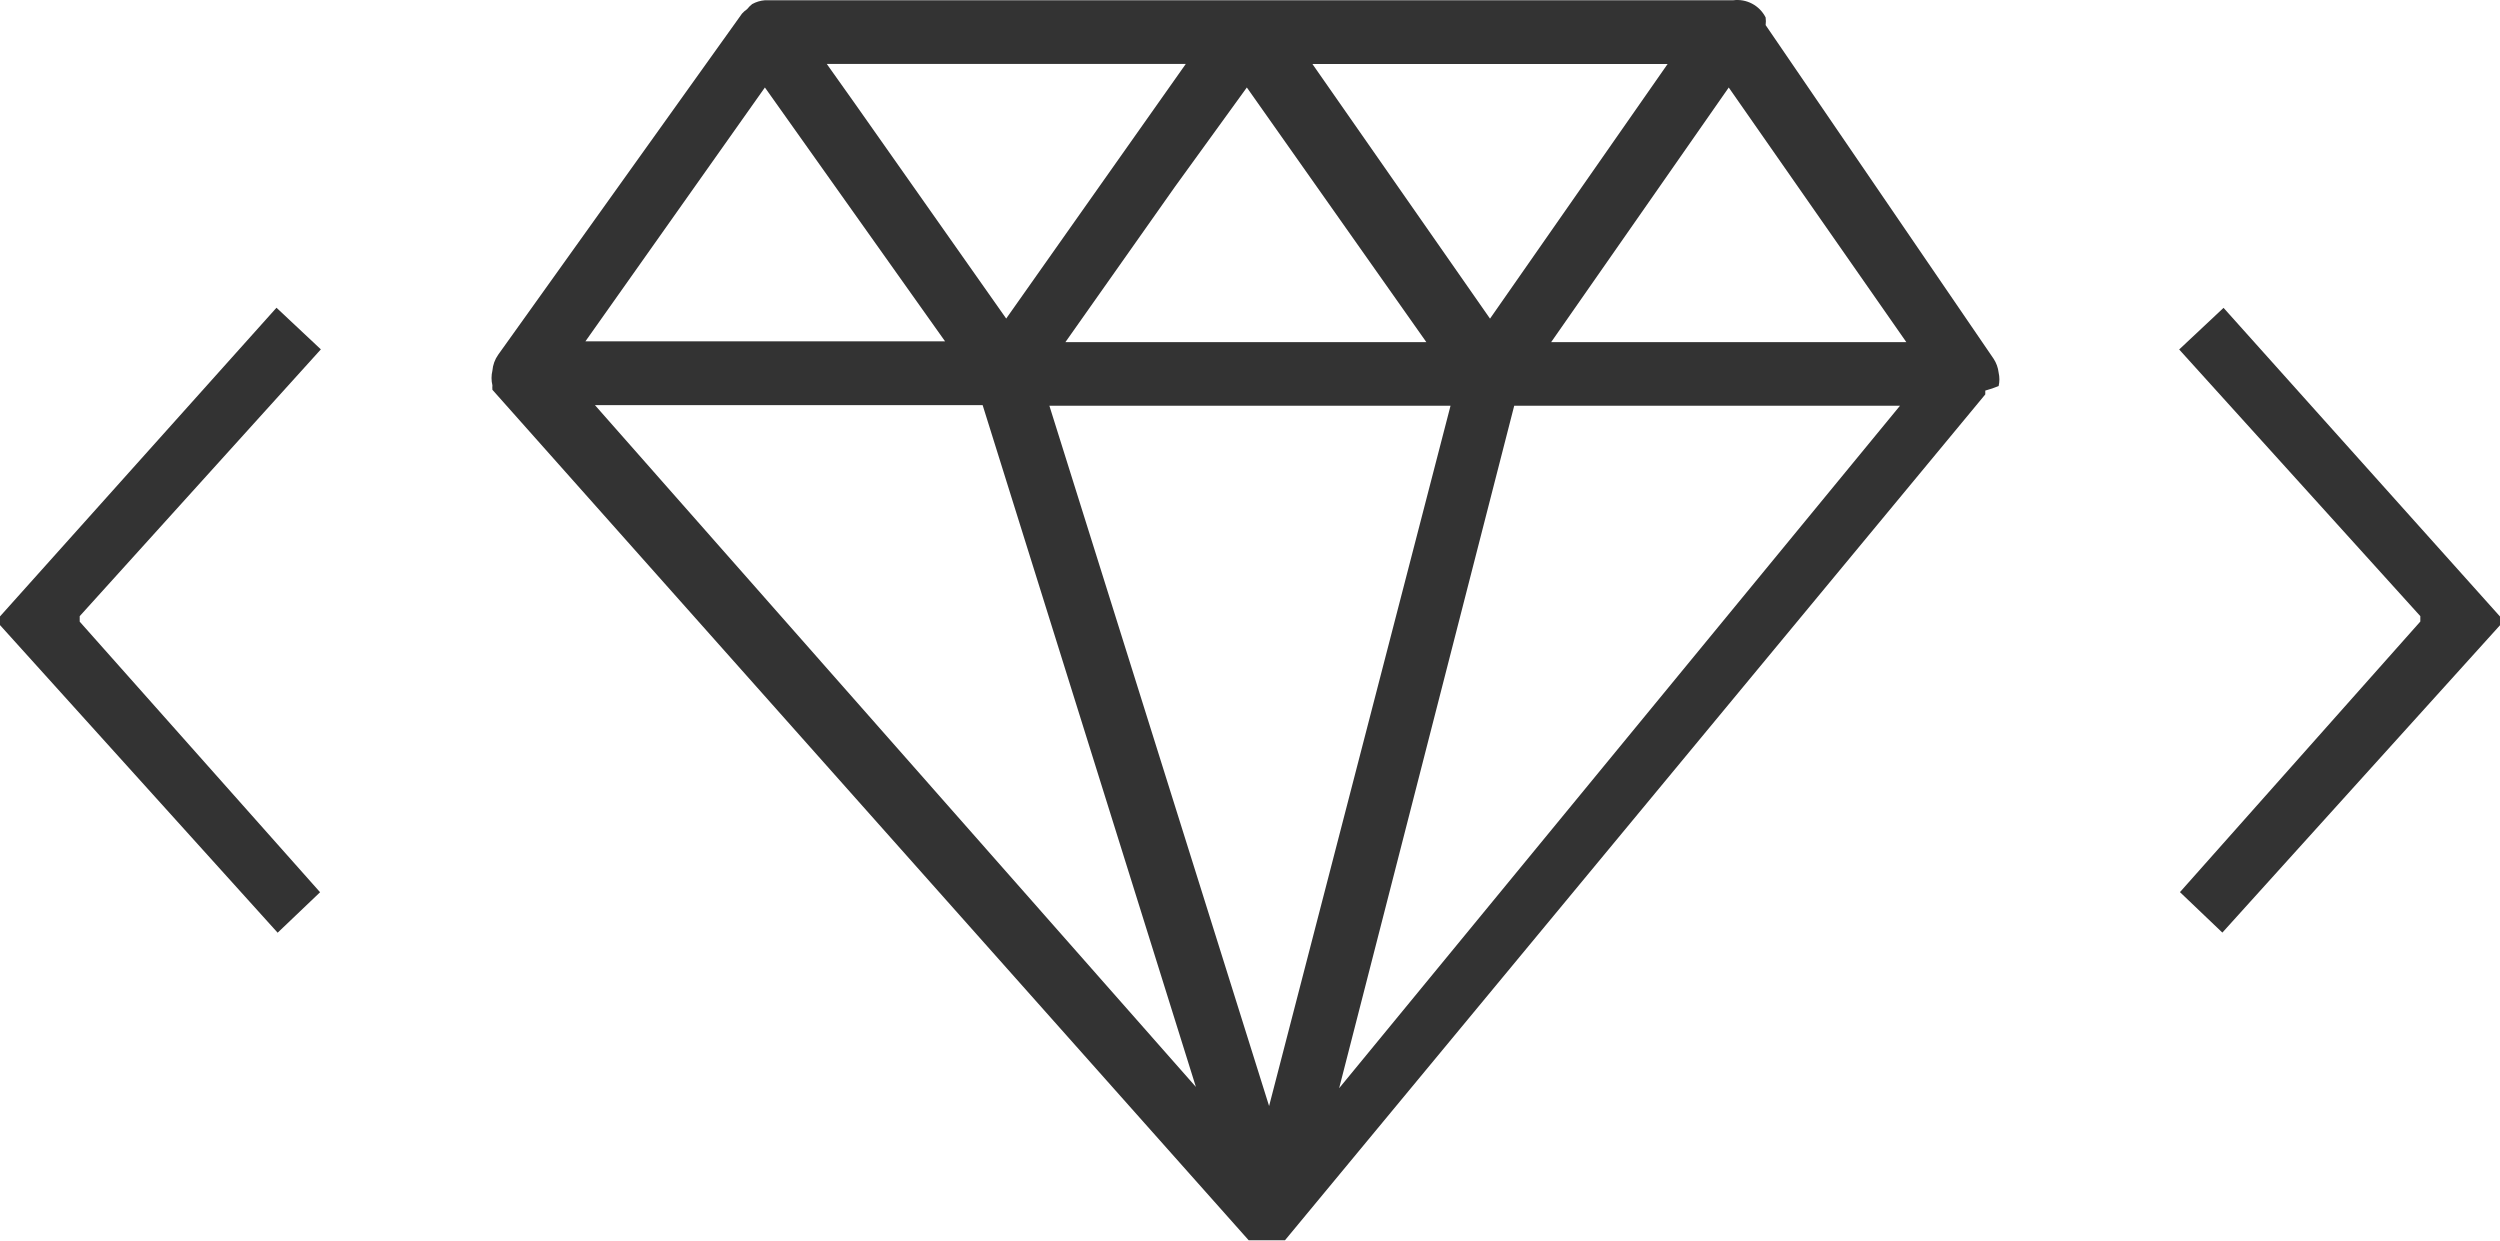
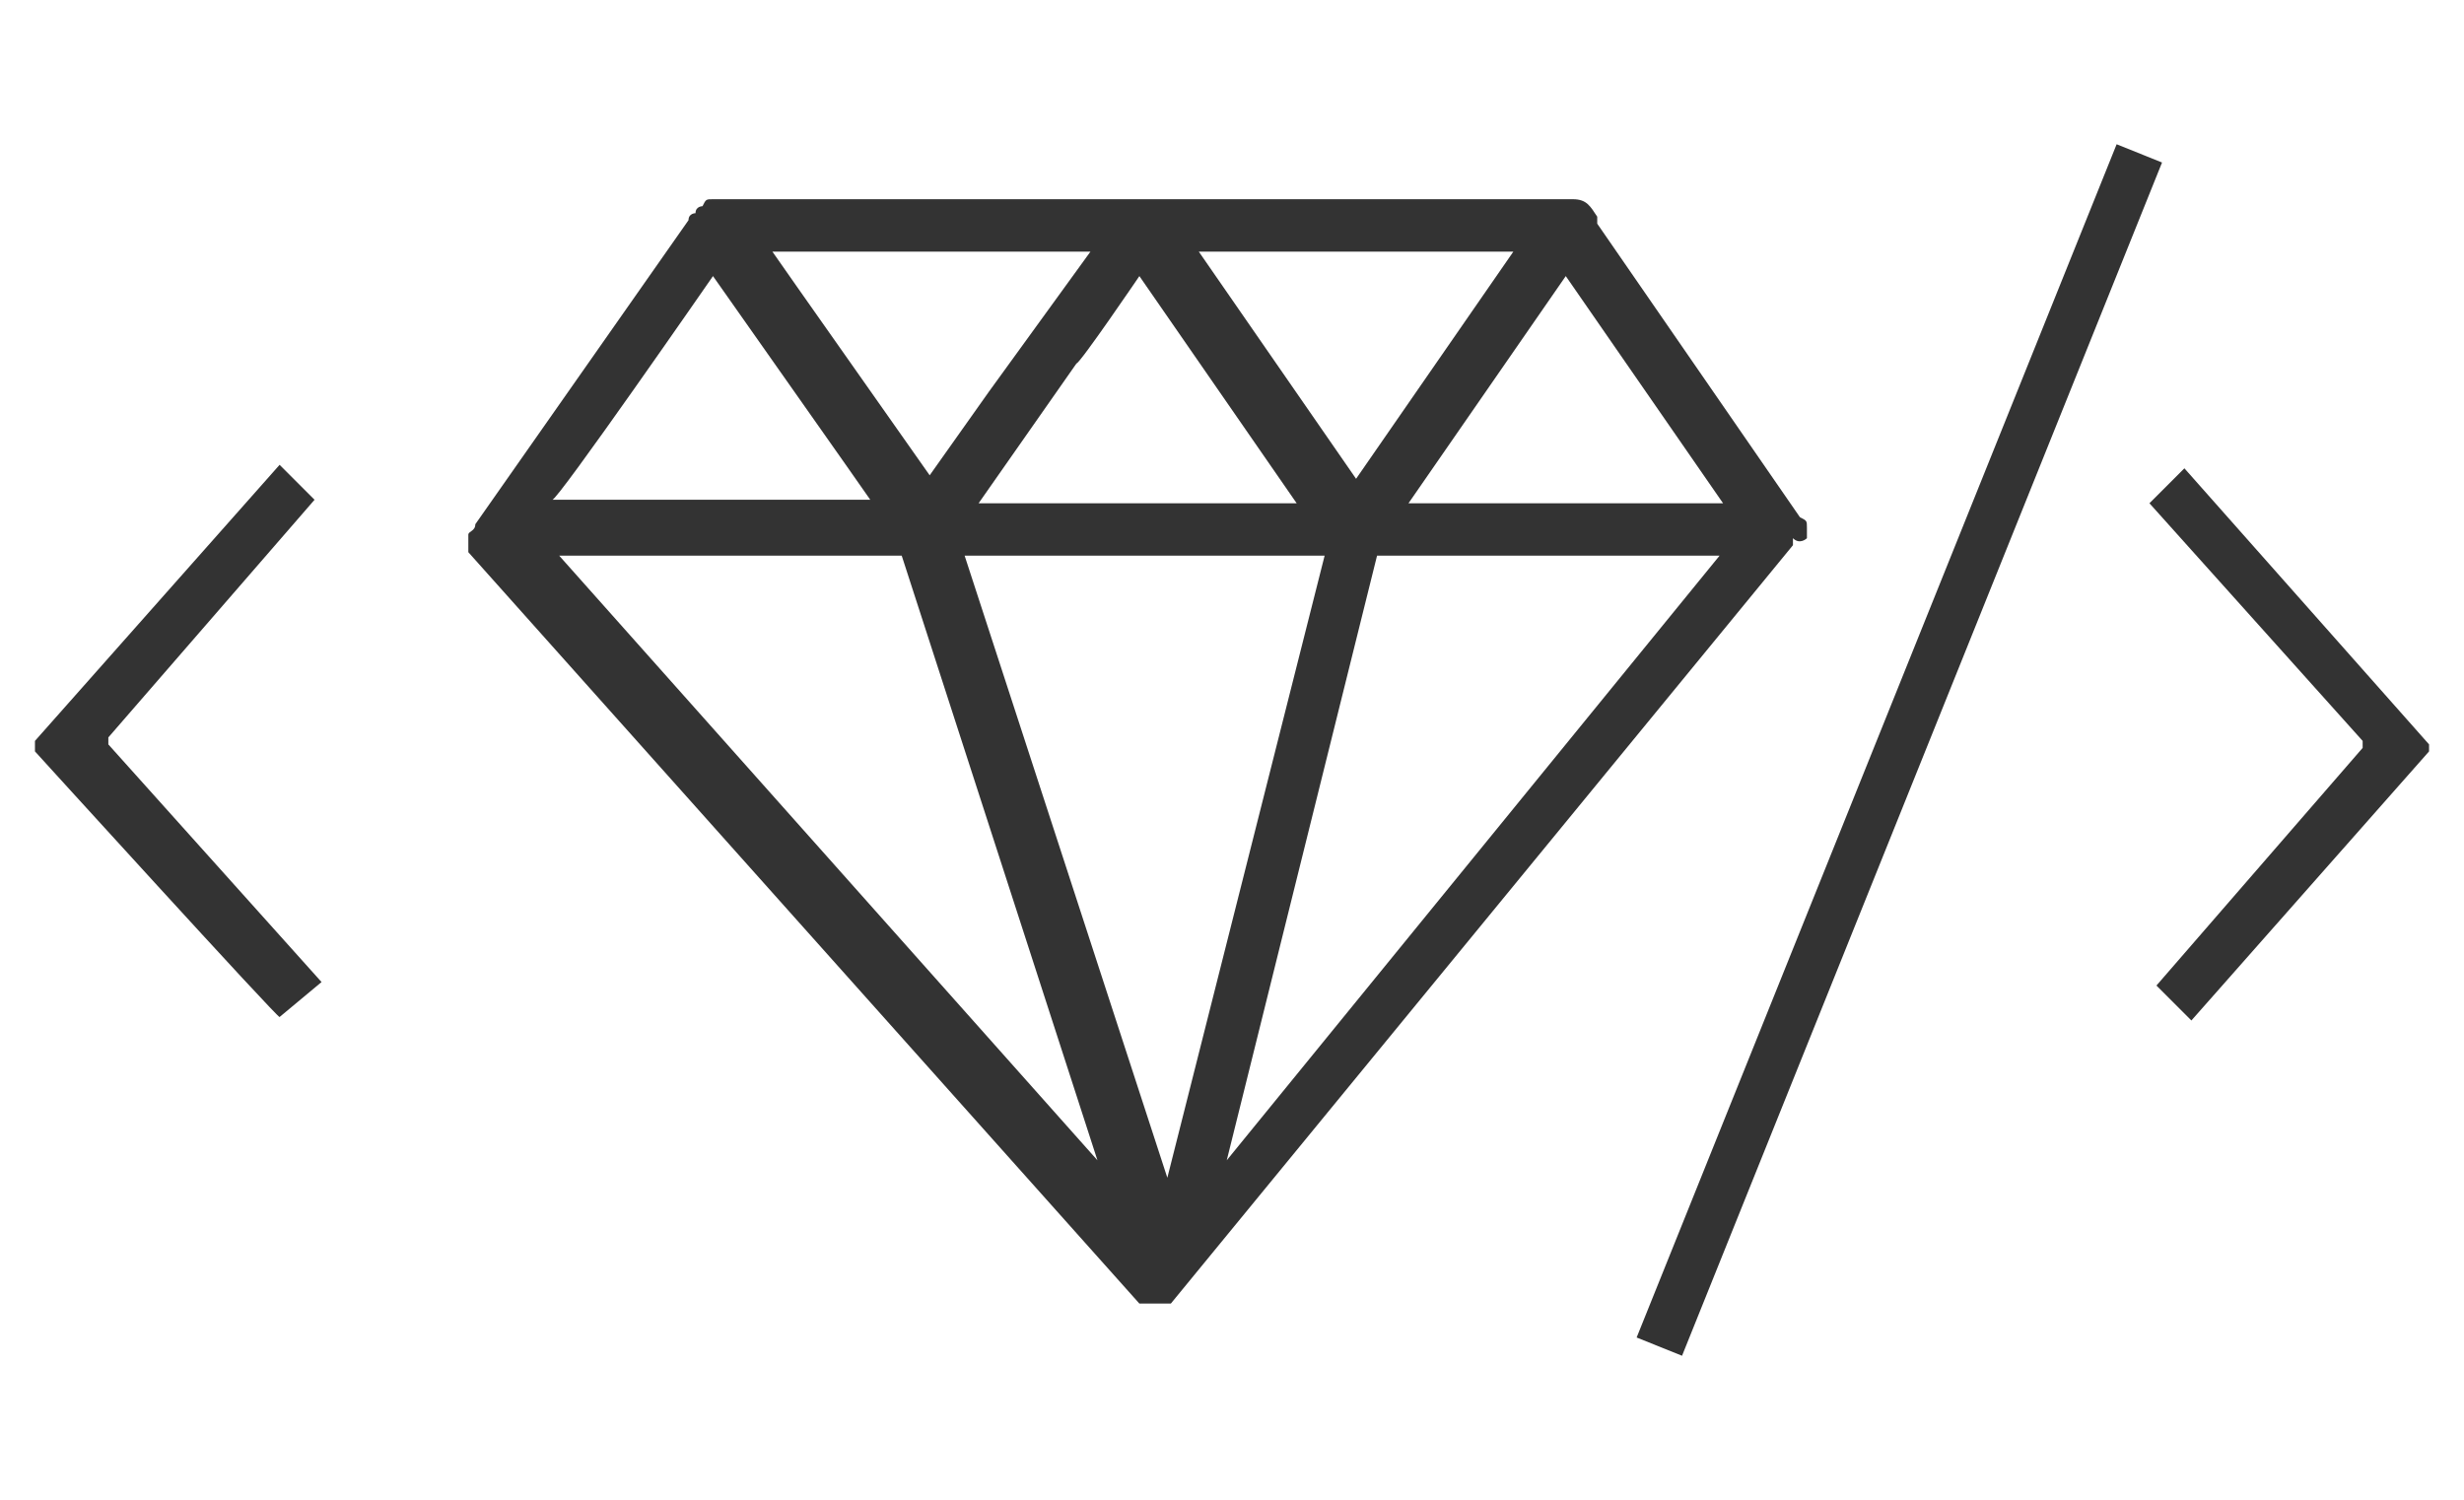
- <svg xmlns="http://www.w3.org/2000/svg" width="86.479" height="42.906">
-   <g fill="#333" data-name="Group 4">
-     <path d="M69.136 13.354a1.044 1.044 0 0 0 0-.463 1.1 1.1 0 0 0-.176-.484L61.076.868a1.014 1.014 0 0 0 0-.264 1.1 1.1 0 0 0-1.123-.595H26.459a1.081 1.081 0 0 0-.44.132 1.009 1.009 0 0 0-.176.176.982.982 0 0 0-.176.154l-8.434 11.8a1.107 1.107 0 0 0-.2.551 1.081 1.081 0 0 0 0 .507 1.03 1.03 0 0 0 0 .154l26.161 29.42h1.255l24.225-29.26a1.045 1.045 0 0 0 0-.132 3.893 3.893 0 0 0 .462-.157ZM43.13 3.026l6.21 8.809H36.854l3.788-5.373Zm7.046 11.01L43.9 38.259l-7.6-24.223Zm-8.808 23.563L20.58 14.014h13.411Zm11.011-23.563h13.344l-19.4 23.607Zm1.277-2.2L59.8 3.027l6.144 8.809Zm4.03-9.623-6.144 8.809-6.144-8.809ZM37.228 7.584l-2.422 3.435-5.238-7.443-.969-1.365h12.42ZM26.459 3.026l5.264 7.417.969 1.365H20.25Z" data-name="Path 9" />
-     <path d="M0 21.623v-.3l9.564-10.678 1.535 1.44-8.342 9.229v.19l8.315 9.36-1.468 1.4Z" data-name="Path 1" />
-     <path d="m76.875 32.26-1.467-1.4 8.315-9.36v-.186l-8.342-9.225 1.535-1.44 9.564 10.678v.3Z" data-name="Path 2" />
-   </g>
+ <svg xmlns="http://www.w3.org/2000/svg" version="1.1" id="Layer_1" x="0px" y="0px" viewBox="0 0 70.5 42.9" style="enable-background:new 0 0 70.5 42.9;" xml:space="preserve">
+   <style type="text/css">
+ 	.st0{fill:#333333;}
+ </style>
+   <path id="Path_9" class="st0" d="M51.7,15.4v-0.3c0-0.2,0-0.2-0.2-0.3l-5.8-8.4V6.2c-0.2-0.3-0.3-0.5-0.7-0.5H20.4  c-0.2,0-0.2,0-0.3,0.2c0,0-0.2,0-0.2,0.2c0,0-0.2,0-0.2,0.2l-6.1,8.7c0,0.2-0.2,0.2-0.2,0.3v0.5l19.2,21.5h0.9l17.8-21.7v-0.2  C51.5,15.6,51.7,15.4,51.7,15.4z M32.6,7.9l4.5,6.5h-9.1l2.8-4C30.9,10.4,32.6,7.9,32.6,7.9z M37.9,15.9l-4.5,17.8l-5.8-17.8  C27.6,15.9,37.9,15.9,37.9,15.9z M31.4,33.2L16,15.9h9.8C25.8,15.9,31.4,33.2,31.4,33.2z M39.4,15.9h9.8L35.1,33.2L39.4,15.9z   M40.3,14.4l4.5-6.5l4.5,6.5H40.3z M43.3,7.2l-4.5,6.5l-4.5-6.5H43.3z M28.3,11.2l-1.7,2.4l-3.8-5.4l-0.7-1h9.1L28.3,11.2z   M20.4,7.9l3.8,5.4l0.7,1h-9.1C15.9,14.4,20.4,7.9,20.4,7.9z" />
+   <path id="Path_1" class="st0" d="M1,21.5v-0.3l7-7.9l1,1l-5.9,6.8v0.2l6.1,6.8l-1.2,1C8,29.2,1,21.5,1,21.5z" />
+   <path id="Path_2" class="st0" d="M62.7,29.2l-1-1l5.9-6.8v-0.2l-6.1-6.8l1-1l7,7.9v0.2L62.7,29.2z" />
+   <rect x="35.9" y="20.8" transform="matrix(0.3732 -0.9278 0.9278 0.3732 14.1314 63.8161)" class="st0" width="36.8" height="1.4" />
</svg>
